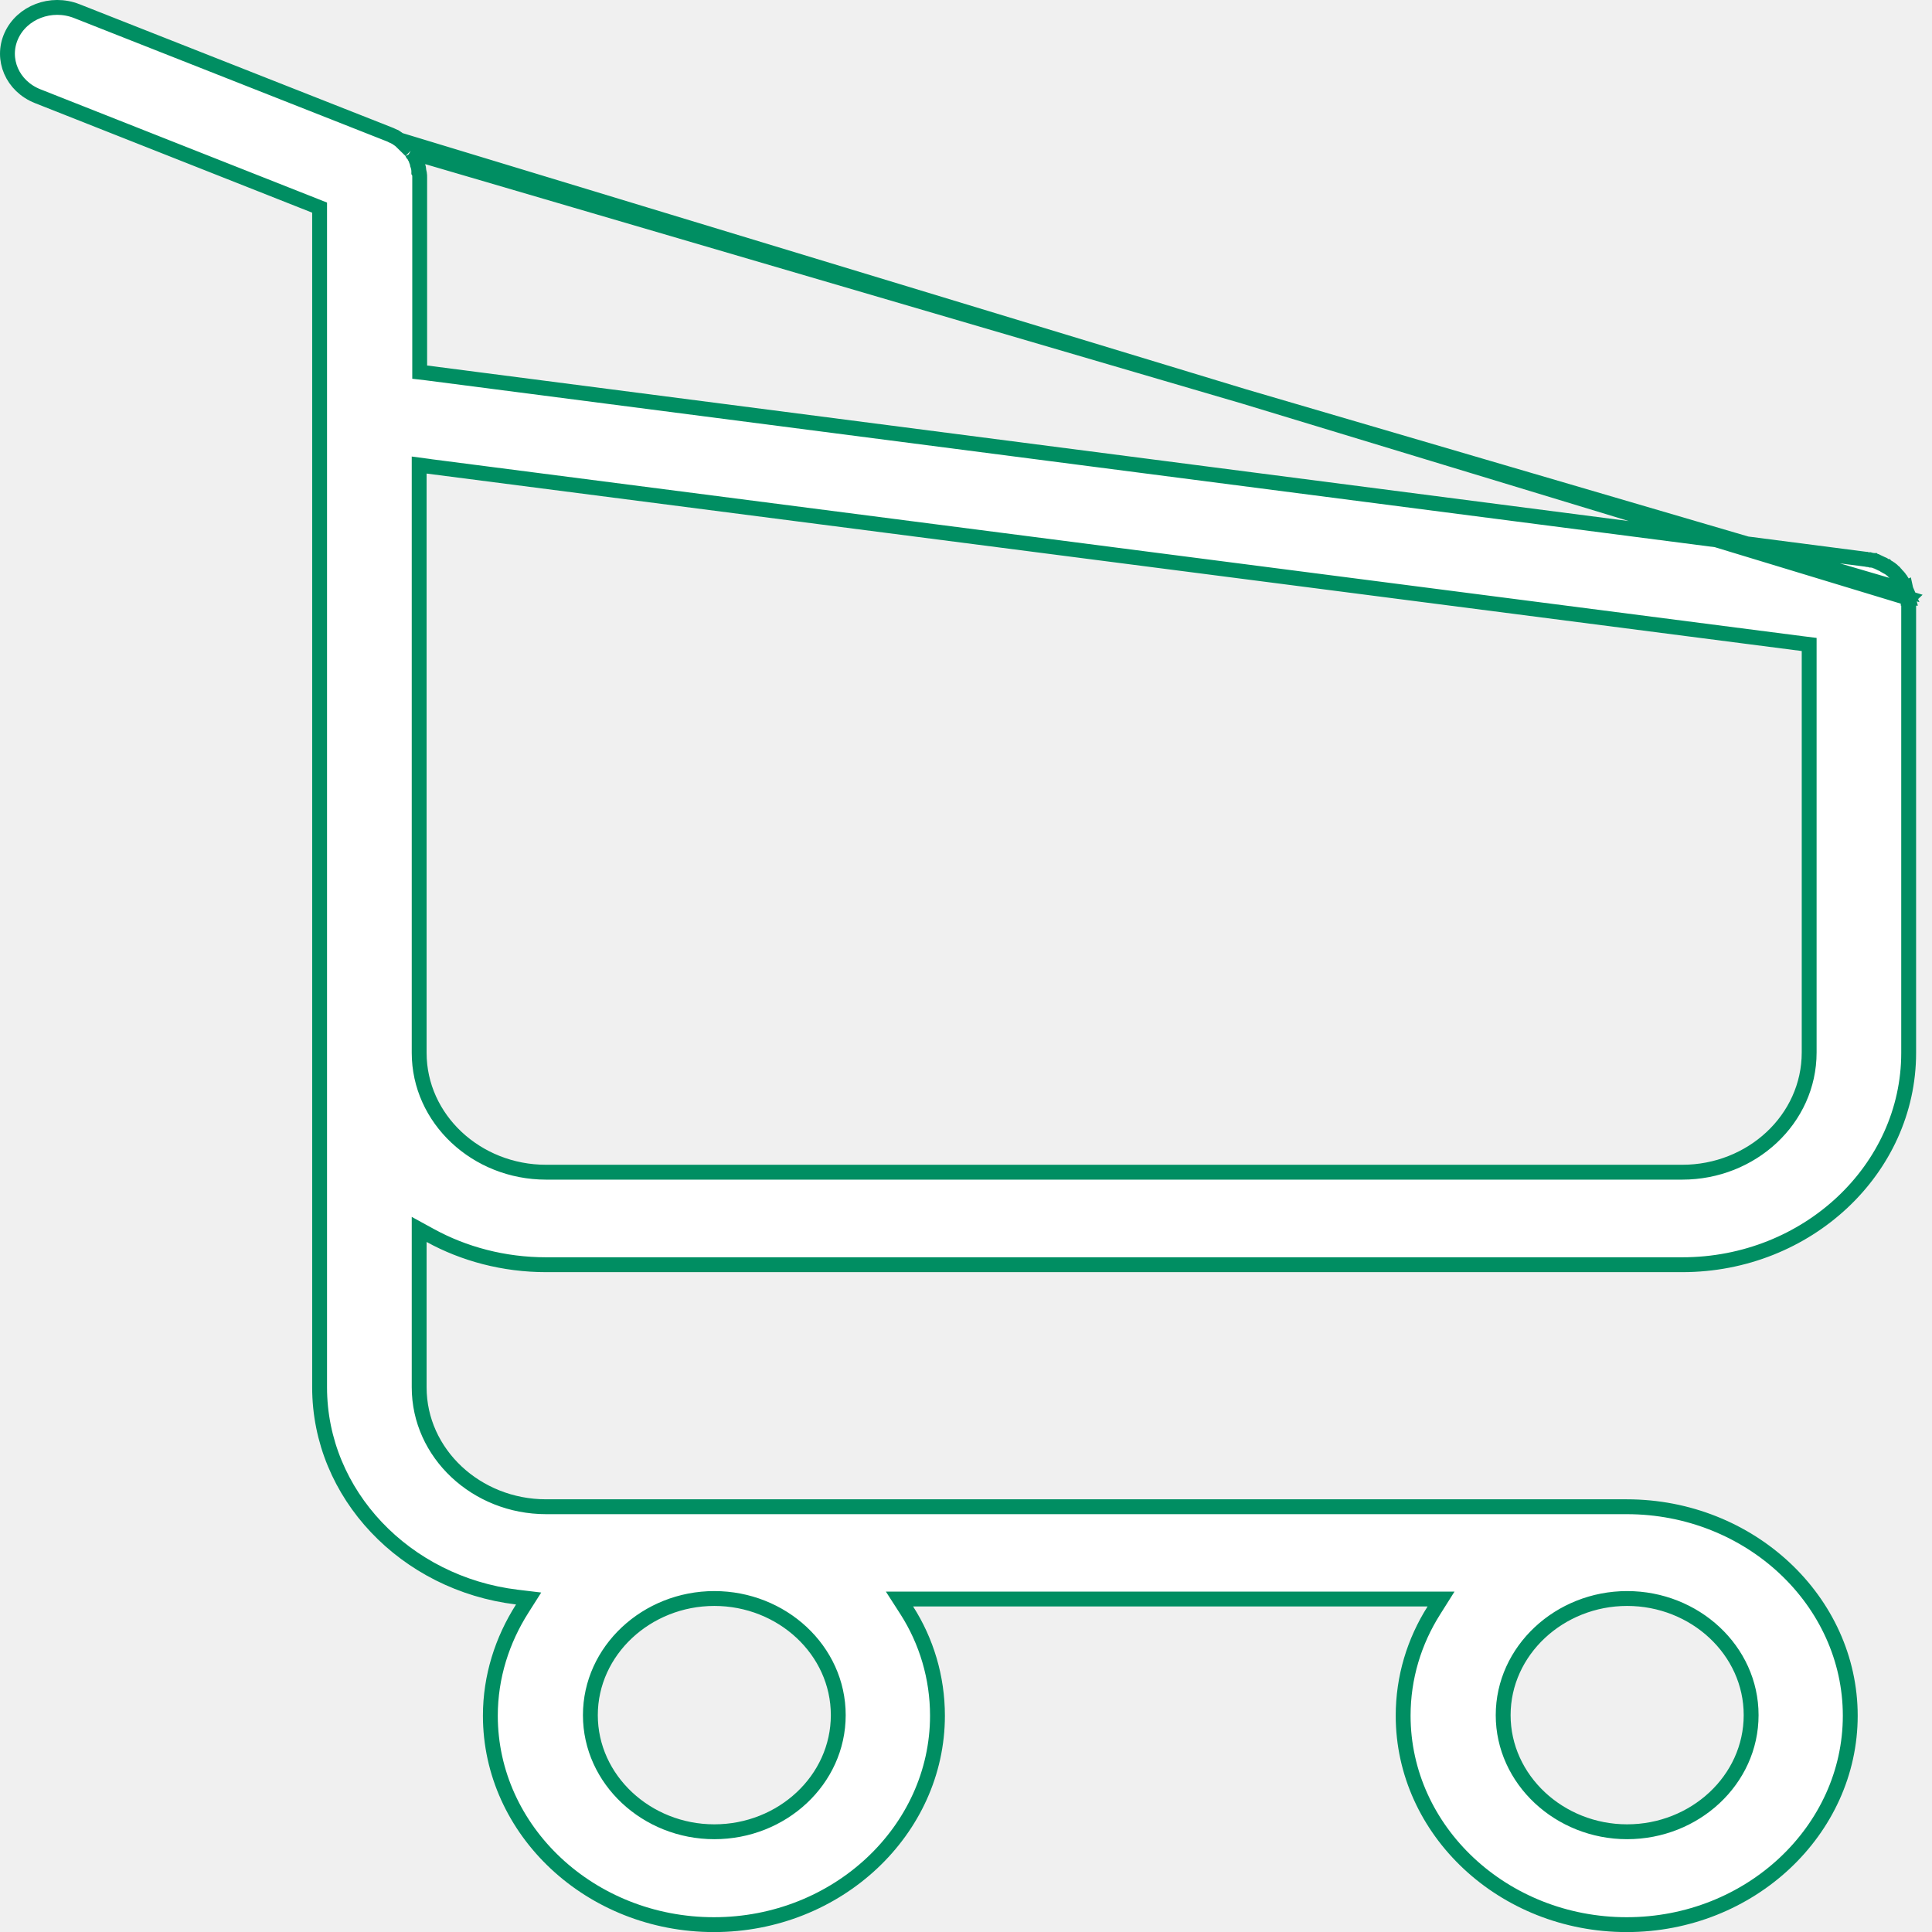
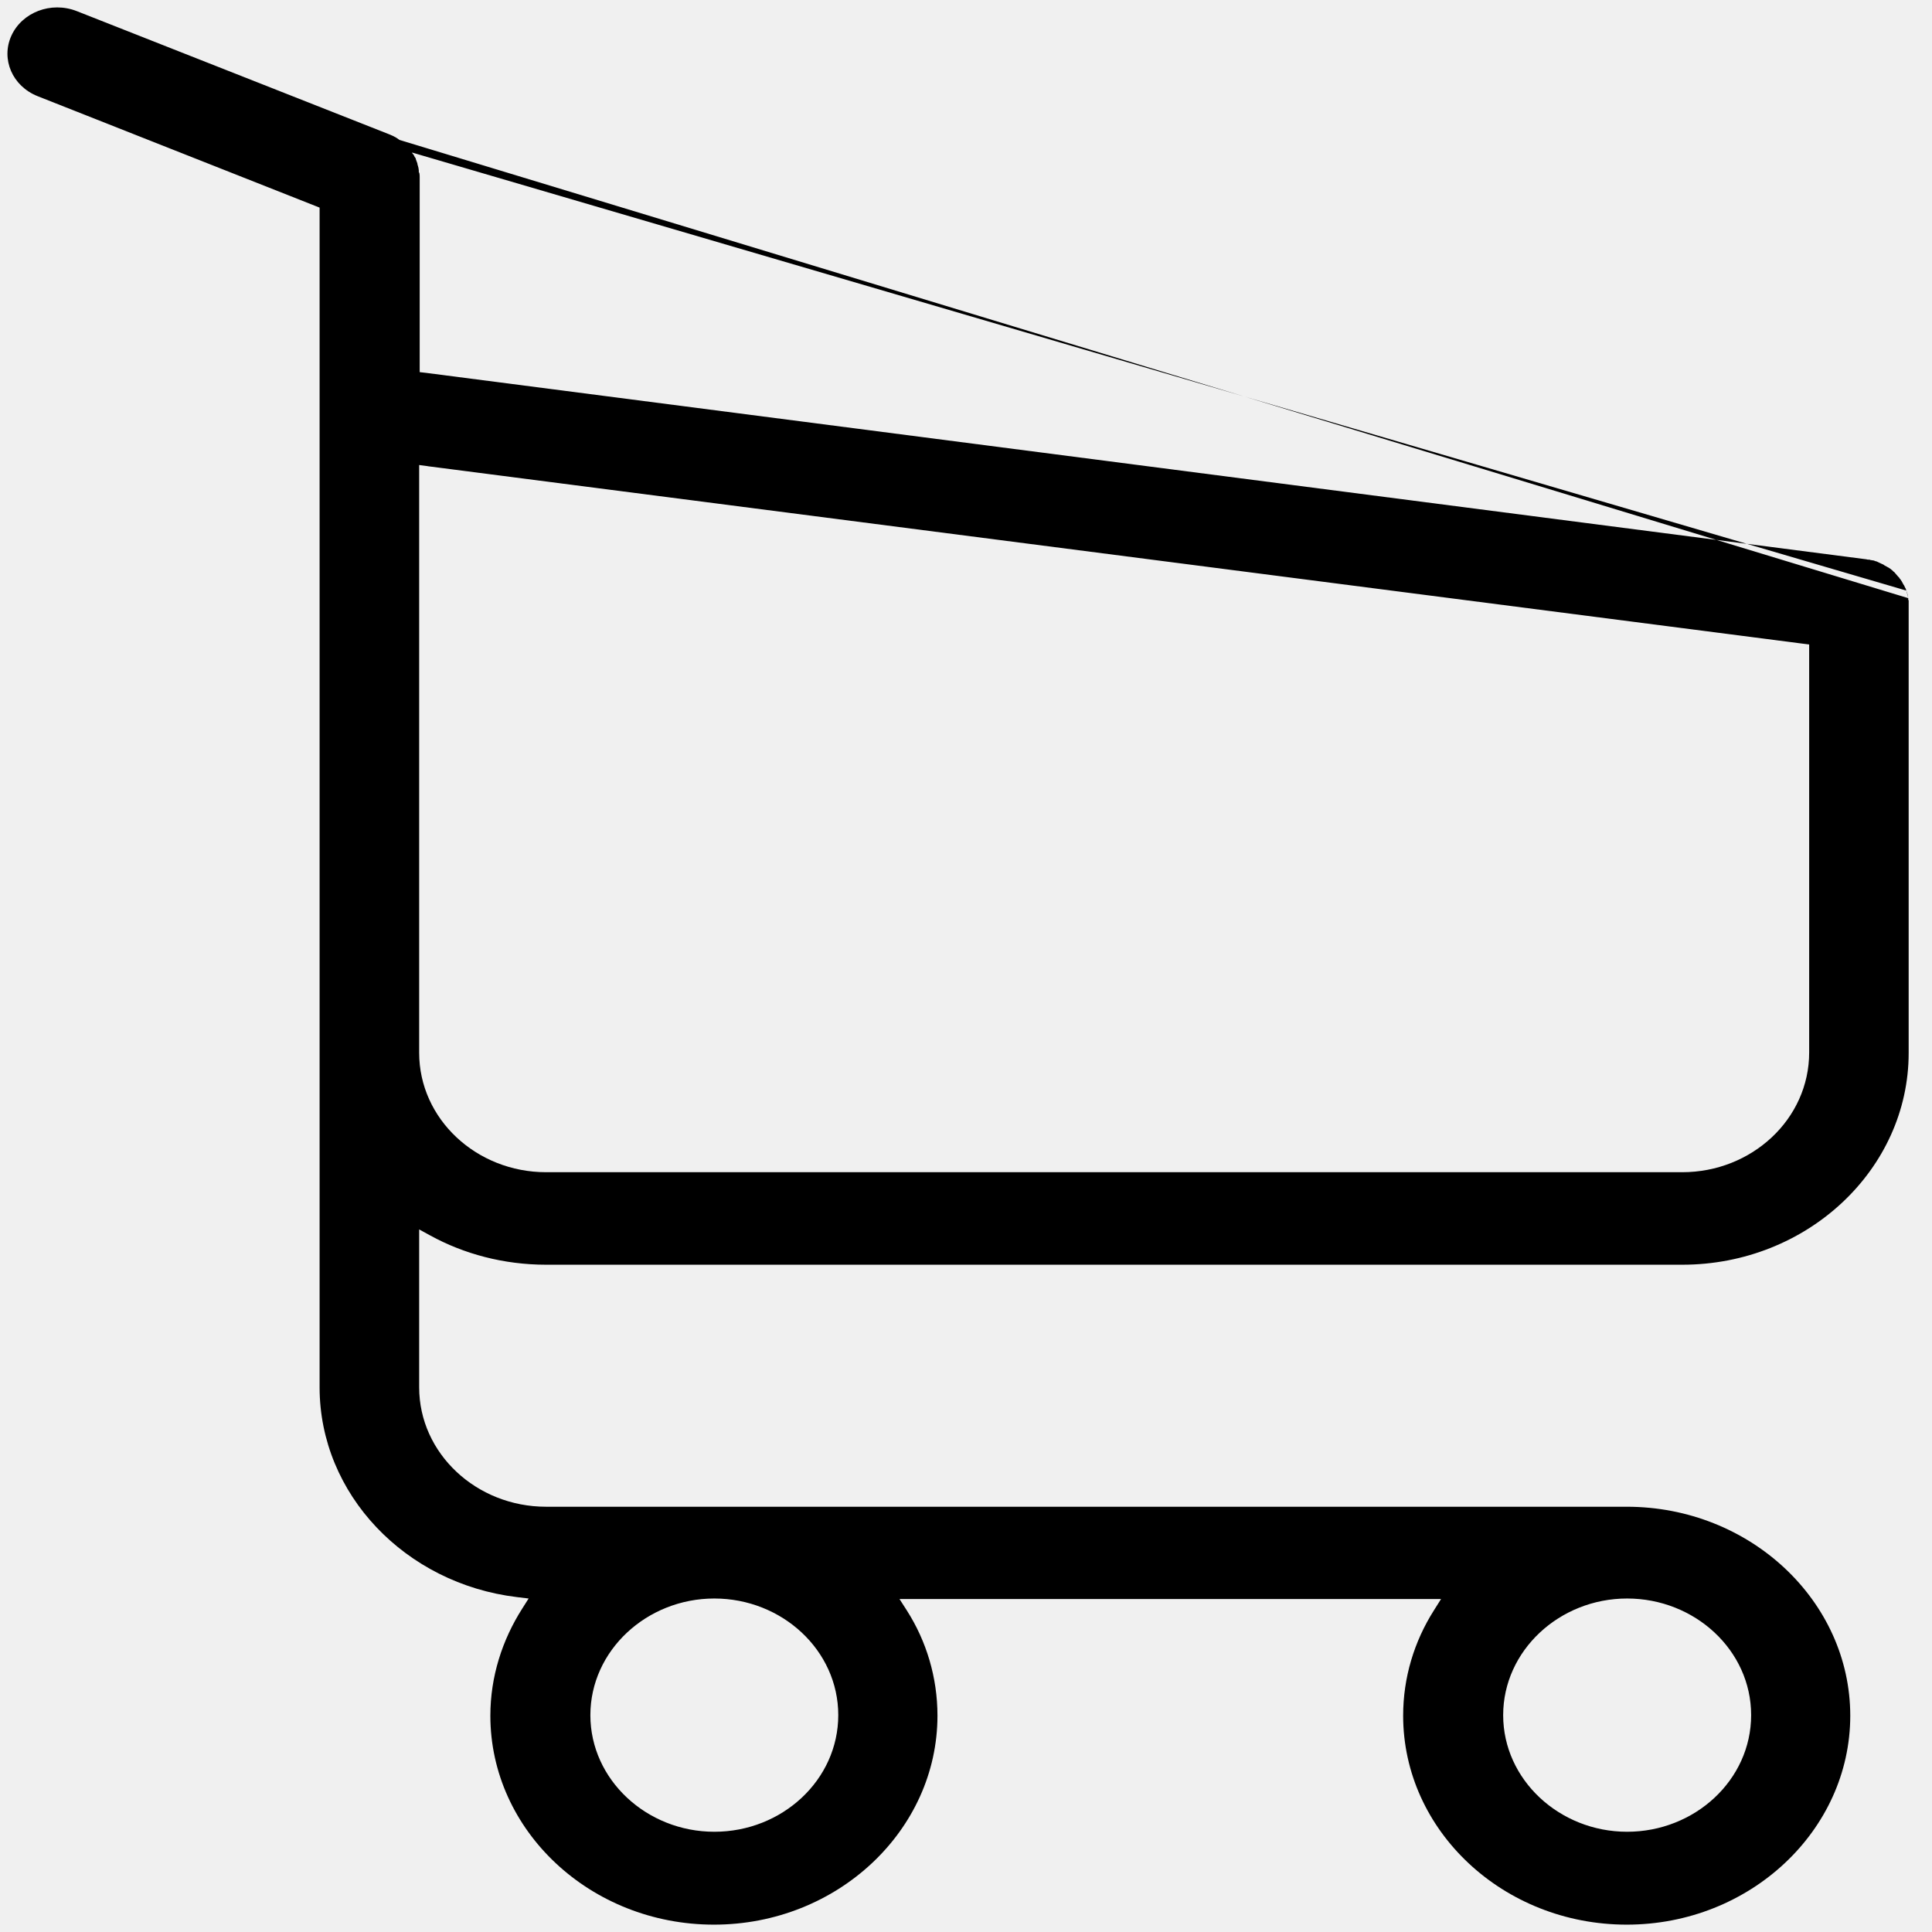
- <svg xmlns="http://www.w3.org/2000/svg" width="26" height="26" fill="none" viewBox="0 0 26 26">
-   <path d="M25.68 8.051v-.003a.267.267 0 01-.005-.03.28.28 0 01-.003-.014v-.002a.185.185 0 01-.006-.019h0a.153.153 0 00-.001-.008c-.006-.012-.008-.023-.01-.026l.026.102zm0 0v.02l.006.01V14.17c0 1.564-1.363 2.85-3.047 2.85H7.349c-.57 0-1.107-.145-1.56-.394l-.148-.081v2.125c0 .889.77 1.607 1.708 1.607h14.543c1.661 0 3.008 1.27 3.008 2.812 0 1.542-1.347 2.812-3.008 2.812-1.662 0-3.009-1.265-3.009-2.812 0-.515.149-.999.413-1.416l.097-.154h-7.288l.099.154c.263.412.412.9.412 1.416 0 1.542-1.347 2.812-3.008 2.812-1.662 0-3.009-1.265-3.009-2.812 0-.525.16-1.02.43-1.443l.085-.134-.158-.019c-1.5-.181-2.655-1.384-2.655-2.823V2.794l-.063-.025-3.73-1.474h0C.164 1.159.012.795.152.483.294.167.686.013 1.034.15c0 0 0 0 0 0l4.2 1.656c.012.005.026.01.037.016h.001a1.29 1.29 0 01.032.015l.004.003.014.007s0 0 0 0h.001l.003.002.008.005a1.044 1.044 0 01.035.024h0a.123.123 0 01.007.005L25.681 8.05zm-.035-.134a.171.171 0 00.01.031L5.543 2.052h0l.003.003.007.014.011.01.004.008.003.005a.142.142 0 00.022.037l.001.002a.137.137 0 00.002.008v.003l.006.017.009.024.005.013c0 .006.002.011.003.015v.006l.006.016.002.01h0l.005.018c0 .01.002.017.003.022v.001l.001.008v.024l.007.012.002.01a.248.248 0 01.003.049v2.621l.087.01L25.11 7.526h.001s0 0 0 0h.002a.114.114 0 00.034.006H25.16l.003.001.014.005h.005a.185.185 0 00.033.005h.002l.001.001c.017.008.033.011.037.012h.001l.014.007.017.008.017.008.017.008.023.01a.227.227 0 00.044.027h.002l.003.003.023.012.004.003a.262.262 0 00.023.015l.01.009a.147.147 0 00.01.007l.02.02a.132.132 0 00.01.007l.002.002a.135.135 0 00.02.023.131.131 0 00.022.025l.003.006.012.011.005.005a.169.169 0 00.01.016l.01.011.002.004.014.021.002.003.008.016.009.016.008.014.005.005v.002a.33.33 0 00.018.038h0zM5.524 2.025a.13.13 0 01.003.003l-.135-.132.01.007h0l.003.002.008.006a.15.15 0 01.025.02s0 0 0 0l.017.016.017.016.017.016h0l.008.008.002.002.009.012.003.003c.005.01.01.017.013.02v.001zm20.161 6.048h0zM5.314 1.842a.01.01 0 010 0zm.092.062h0zm.235.408v0s0 0 0 0zm19.846 5.375s0 0 0 0h0zm.146.197s0 0 0 0h0zm.048.17h0zM5.754 6.273l-.113-.015v7.91c0 .89.77 1.607 1.708 1.607h15.29c.933 0 1.708-.712 1.708-1.612v-5.49l-.088-.011L5.755 6.274zm3.86 18.378c.91 0 1.667-.696 1.667-1.57 0-.873-.758-1.569-1.668-1.569-.91 0-1.668.701-1.668 1.57 0 .868.758 1.569 1.668 1.569zm12.283 0c.91 0 1.669-.696 1.669-1.57 0-.873-.759-1.569-1.669-1.569s-1.668.701-1.668 1.57c0 .868.758 1.569 1.668 1.569z" fill="#fff" stroke="#008E62" stroke-width=".2" />
+ <svg xmlns="http://www.w3.org/2000/svg" width="26" height="26" viewBox="0 0 26 26">
+   <path d="M25.68 8.051v-.003a.267.267 0 01-.005-.03.28.28 0 01-.003-.014v-.002a.185.185 0 01-.006-.019.153.153 0 00-.001-.008c-.006-.012-.008-.023-.01-.026l.026.102zm0 0v.02l.006.01V14.17c0 1.564-1.363 2.85-3.047 2.85H7.349c-.57 0-1.107-.145-1.56-.394l-.148-.081v2.125c0 .889.77 1.607 1.708 1.607h14.543c1.661 0 3.008 1.27 3.008 2.812 0 1.542-1.347 2.812-3.008 2.812-1.662 0-3.009-1.265-3.009-2.812 0-.515.149-.999.413-1.416l.097-.154h-7.288l.099.154c.263.412.412.9.412 1.416 0 1.542-1.347 2.812-3.008 2.812-1.662 0-3.009-1.265-3.009-2.812 0-.525.16-1.02.43-1.443l.085-.134-.158-.019c-1.5-.181-2.655-1.384-2.655-2.823V2.794l-.063-.025-3.73-1.474C.164 1.159.012.795.152.483.294.167.686.013 1.034.15l4.2 1.656c.012.005.026.01.037.016h.001a1.29 1.29 0 01.032.015l.004.003.014.007h.001l.003.002.008.005a1.044 1.044 0 01.035.024.123.123 0 01.007.005L25.681 8.05zm-.035-.134a.171.171 0 00.01.031L5.543 2.052l.003.003.007.014.011.01.004.008.003.005a.142.142 0 00.022.037l.001.002a.137.137 0 00.002.008v.003l.006.017.009.024.005.013c0 .006.002.011.003.015v.006l.006.016.002.01.005.018c0 .01.002.017.003.022v.001l.001.008v.024l.007.012.002.01a.248.248 0 01.003.049v2.621l.087.01L25.11 7.526h.003a.114.114 0 00.034.006H25.16l.003.001.014.005h.005a.185.185 0 00.033.005h.002l.001.001c.017.008.033.011.037.012h.001l.014.007.017.008.017.008.017.008.023.01a.227.227 0 00.044.027h.002l.003.003.023.012.004.003a.262.262 0 00.023.015l.01.009a.147.147 0 00.01.007l.02.02a.132.132 0 00.01.007l.002.002a.135.135 0 00.02.023.131.131 0 00.022.025l.003.006.012.011.005.005a.169.169 0 00.01.016l.01.011.002.004.014.021.002.003.008.016.009.016.008.014.005.005v.002a.33.33 0 00.018.038zM5.524 2.025a.13.13 0 01.003.003l-.135-.132.01.007.003.002.008.006a.15.15 0 01.025.02l.017.016.017.016.017.016.008.008.002.002.009.012.003.003c.005.01.01.017.013.02v.001zm20.161 6.048zM5.314 1.842zm.092.062zm.235.408zm19.846 5.375zm.146.197zm.048.17zM5.754 6.273l-.113-.015v7.91c0 .89.77 1.607 1.708 1.607h15.29c.933 0 1.708-.712 1.708-1.612v-5.49l-.088-.011L5.755 6.274zm3.86 18.378c.91 0 1.667-.696 1.667-1.57 0-.873-.758-1.569-1.668-1.569-.91 0-1.668.701-1.668 1.57 0 .868.758 1.569 1.668 1.569zm12.283 0c.91 0 1.669-.696 1.669-1.57 0-.873-.759-1.569-1.669-1.569s-1.668.701-1.668 1.57c0 .868.758 1.569 1.668 1.569z" />
</svg>
